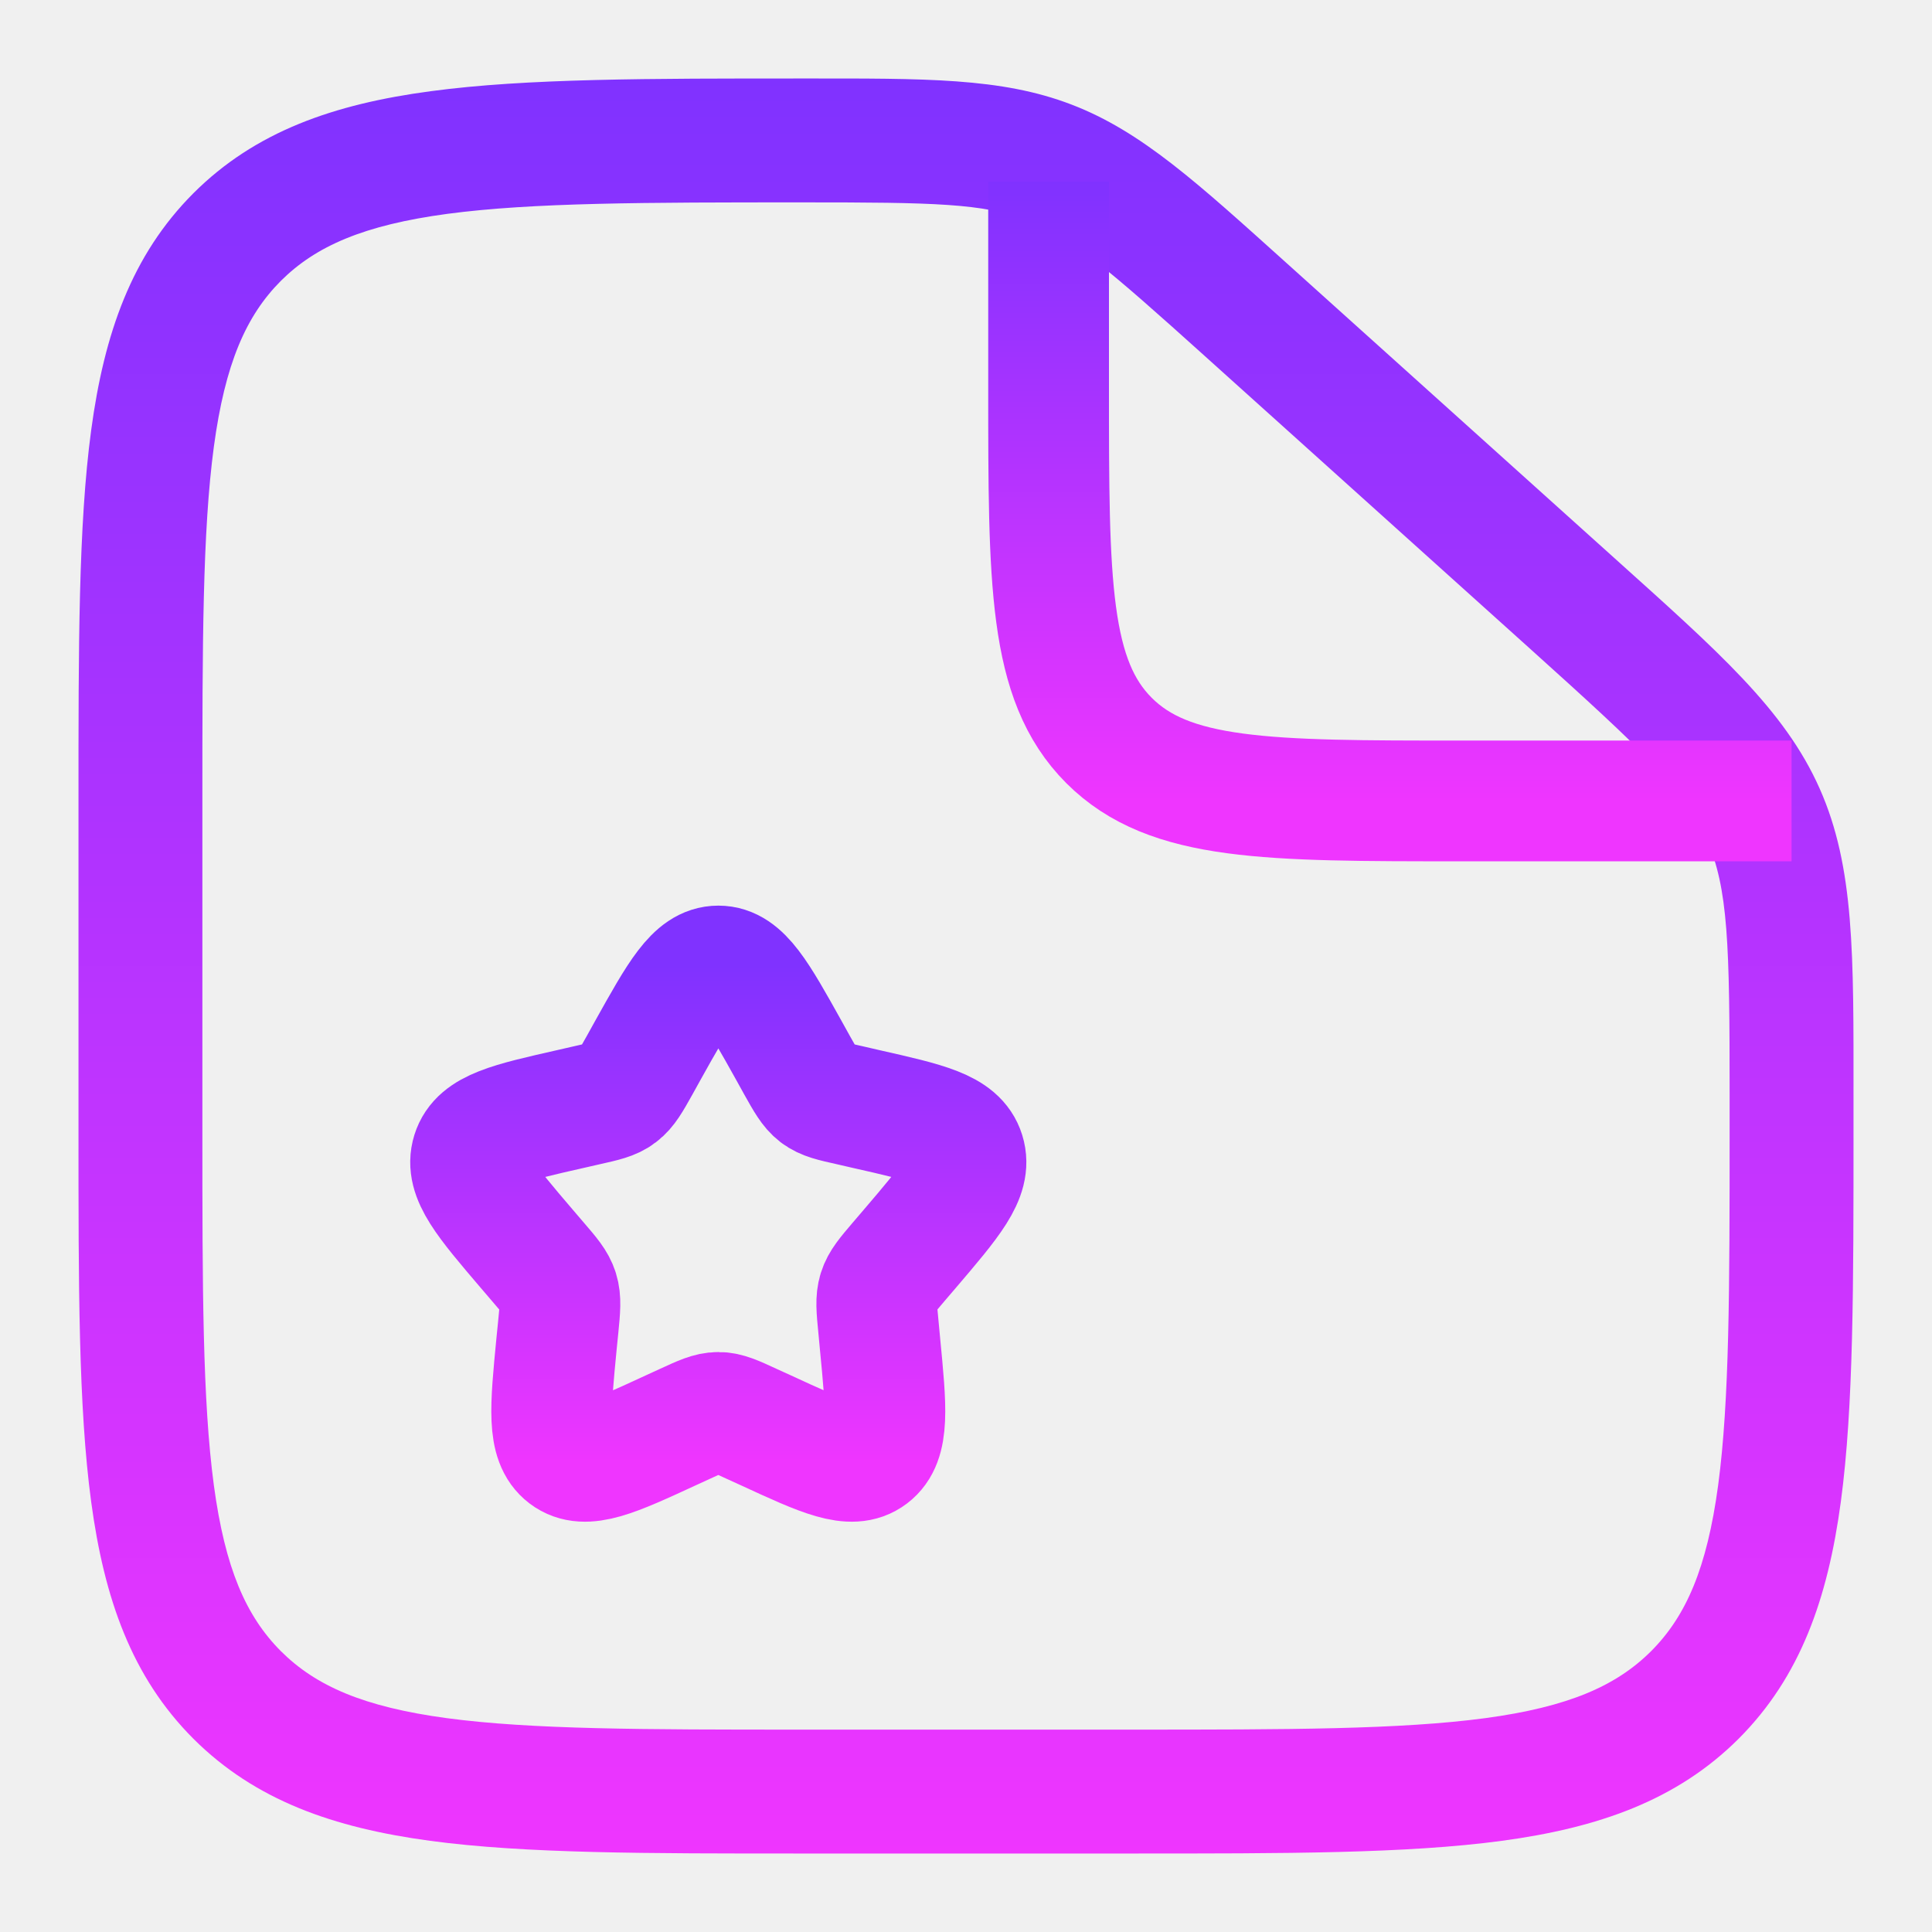
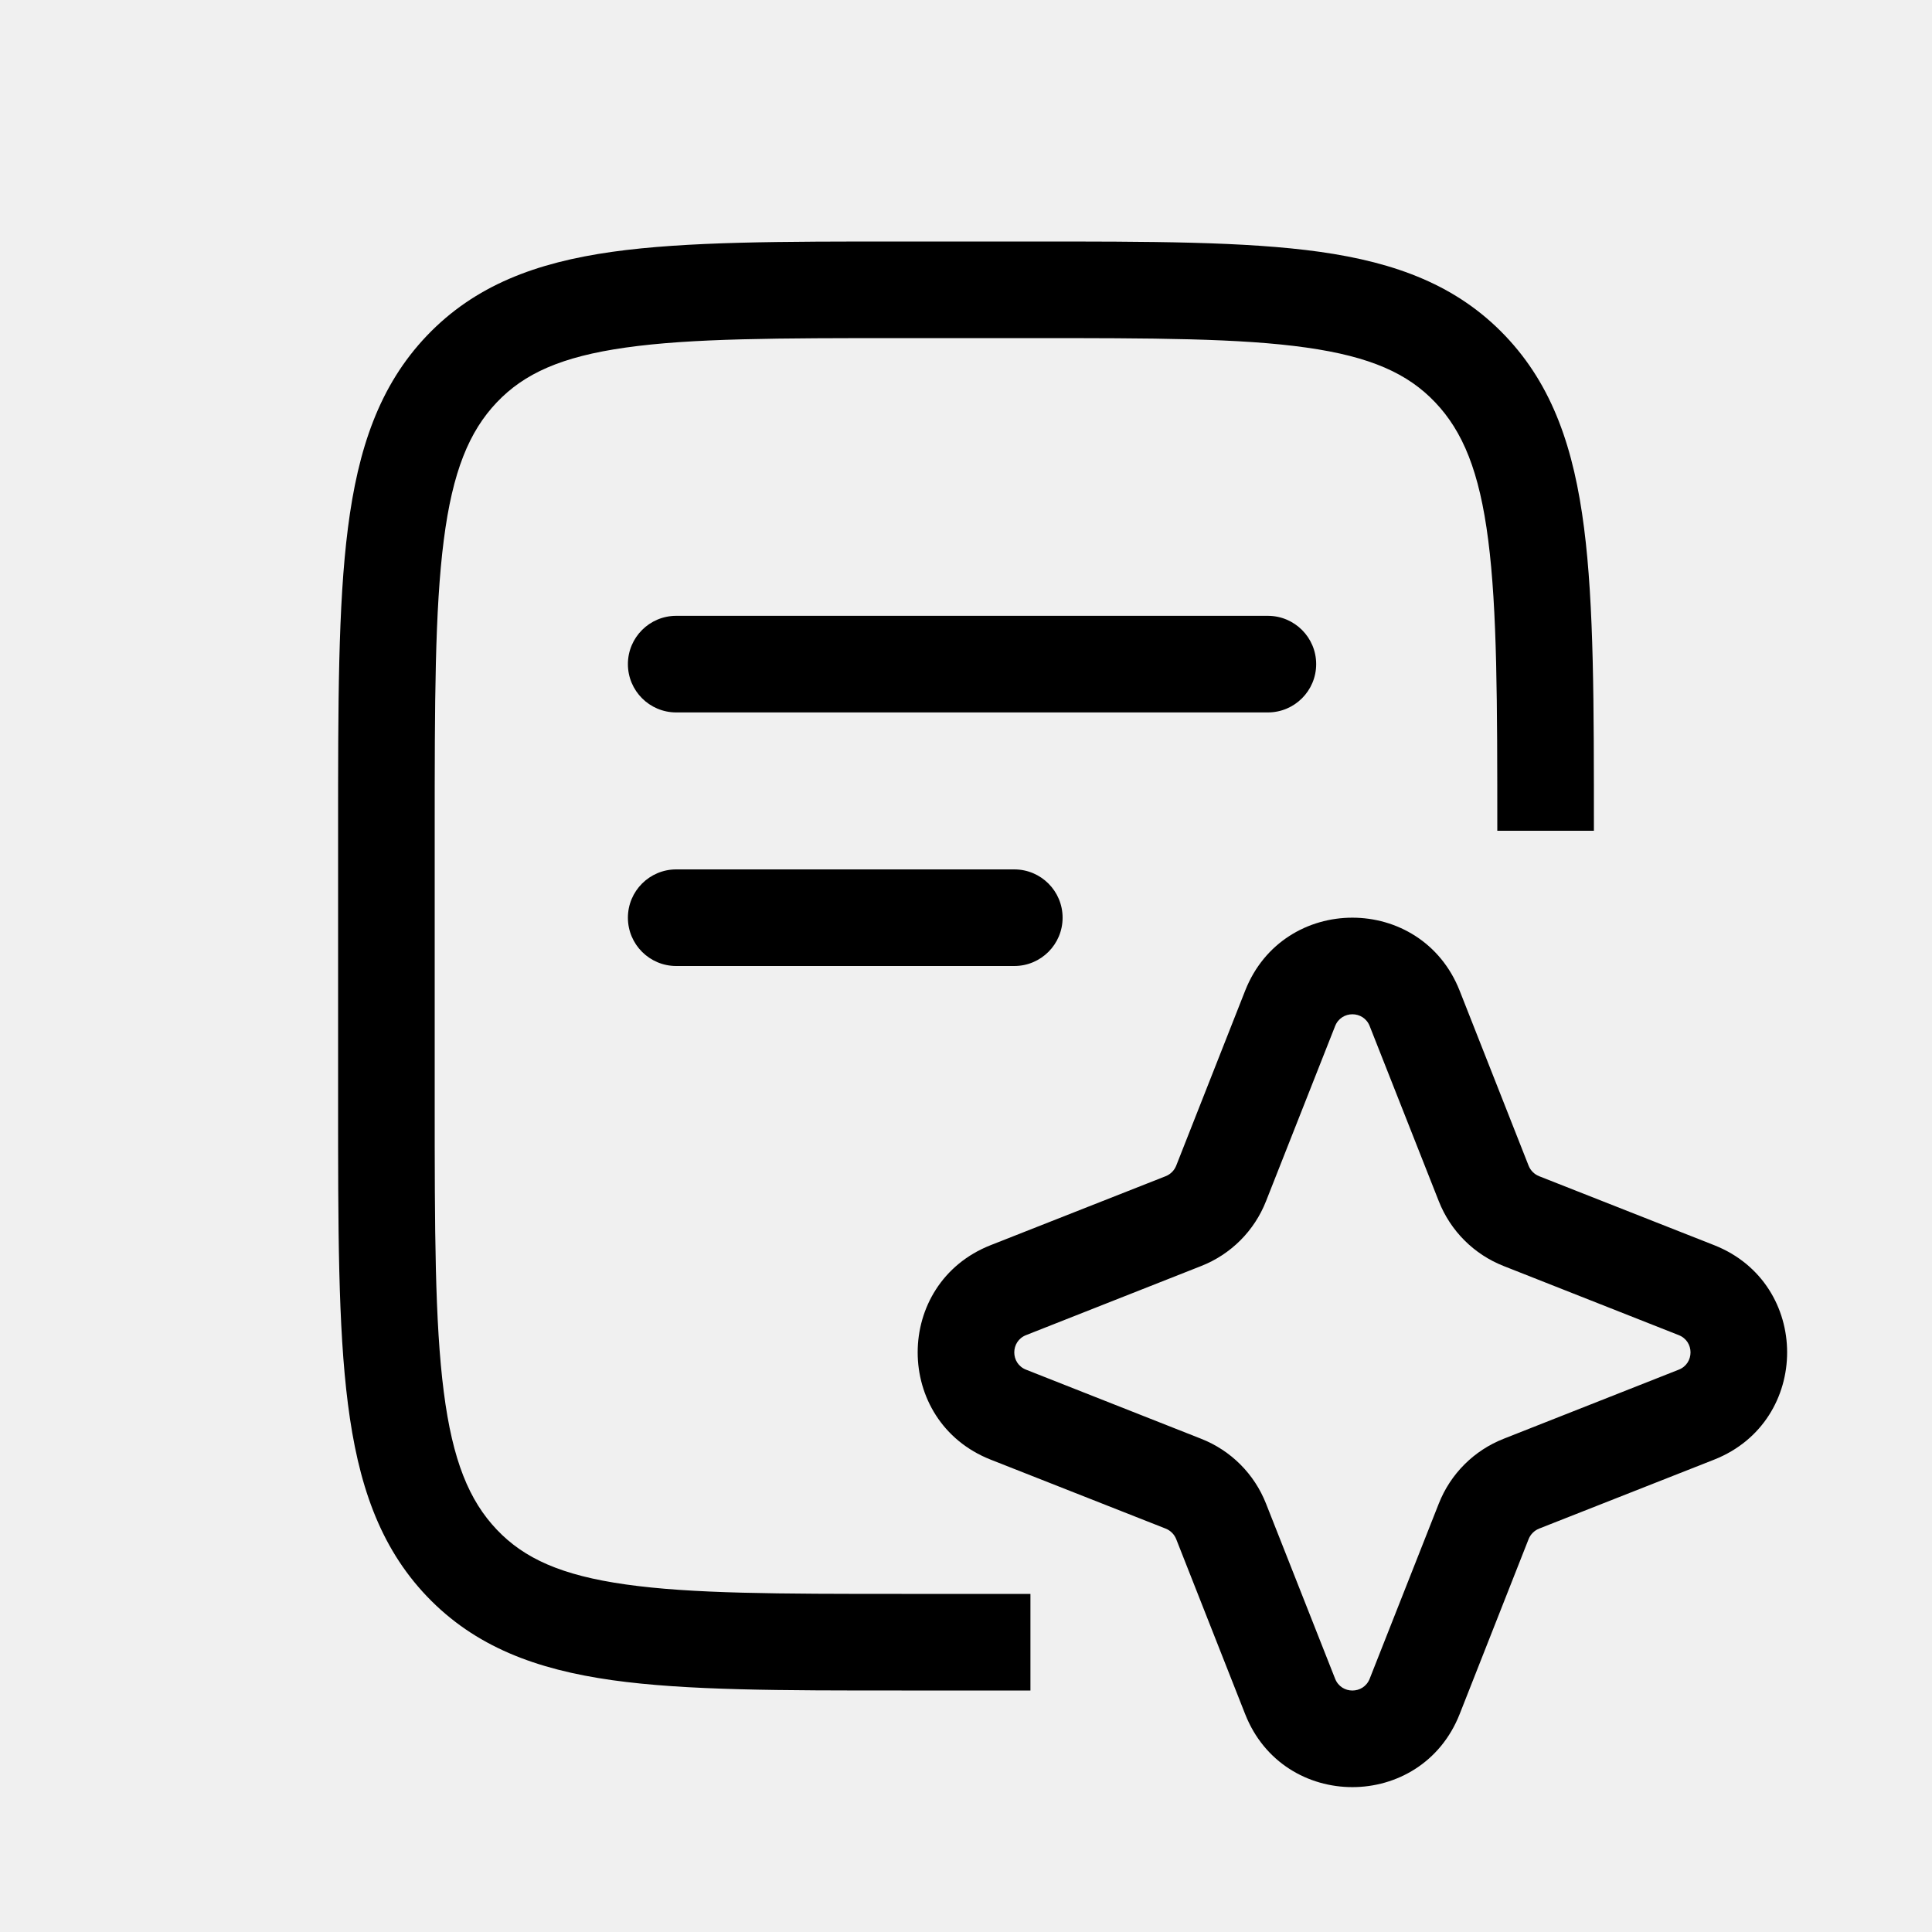
- <svg xmlns="http://www.w3.org/2000/svg" width="16" height="16" viewBox="0 0 16 16" fill="none">
-   <g id="File-Favourite--Streamline-Solar-Ar" clip-path="url(#clip0_41_59)">
-     <path id="Vector" d="M9.367 14.324H6.633V15.35H9.367V14.324ZM1.676 9.367V6.633H0.65V9.367H1.676ZM14.324 9.069V9.367H15.35V9.069H14.324ZM9.977 2.948L12.684 5.384L13.37 4.622L10.663 2.186L9.977 2.948ZM15.35 9.069C15.35 7.914 15.36 7.183 15.069 6.529L14.132 6.947C14.314 7.355 14.324 7.824 14.324 9.069H15.35ZM12.684 5.384C13.609 6.217 13.95 6.538 14.132 6.947L15.069 6.529C14.778 5.875 14.228 5.394 13.37 4.622L12.684 5.384ZM6.653 1.676C7.734 1.676 8.143 1.684 8.506 1.823L8.874 0.866C8.291 0.642 7.657 0.65 6.653 0.65V1.676ZM10.663 2.186C9.92 1.518 9.456 1.089 8.874 0.866L8.506 1.823C8.87 1.963 9.177 2.228 9.977 2.948L10.663 2.186ZM6.633 14.324C5.329 14.324 4.403 14.323 3.7 14.229C3.012 14.136 2.616 13.963 2.326 13.674L1.601 14.399C2.113 14.91 2.762 15.137 3.563 15.245C4.35 15.351 5.358 15.35 6.633 15.35V14.324ZM0.65 9.367C0.65 10.642 0.649 11.65 0.755 12.437C0.863 13.238 1.09 13.887 1.601 14.399L2.326 13.674C2.037 13.384 1.864 12.988 1.771 12.3C1.677 11.597 1.676 10.671 1.676 9.367H0.65ZM9.367 15.35C10.642 15.35 11.65 15.351 12.437 15.245C13.238 15.137 13.887 14.91 14.399 14.399L13.674 13.674C13.384 13.963 12.988 14.136 12.3 14.229C11.597 14.323 10.671 14.324 9.367 14.324V15.35ZM14.324 9.367C14.324 10.671 14.323 11.597 14.229 12.3C14.136 12.988 13.963 13.384 13.674 13.674L14.399 14.399C14.91 13.887 15.137 13.238 15.245 12.437C15.351 11.65 15.35 10.642 15.35 9.367H14.324ZM1.676 6.633C1.676 5.329 1.677 4.403 1.771 3.7C1.864 3.012 2.037 2.616 2.326 2.326L1.601 1.601C1.09 2.113 0.863 2.762 0.755 3.563C0.649 4.35 0.65 5.358 0.65 6.633H1.676ZM6.653 0.65C5.371 0.65 4.359 0.649 3.569 0.755C2.764 0.862 2.113 1.089 1.601 1.601L2.326 2.326C2.615 2.038 3.013 1.864 3.705 1.771C4.411 1.677 5.342 1.676 6.653 1.676V0.65Z" fill="url(#paint0_linear_41_59)" />
-     <path id="Vector_2" d="M8.684 1.505V3.214C8.684 4.825 8.684 5.631 9.184 6.132C9.685 6.633 10.491 6.633 12.102 6.633H14.837" stroke="url(#paint1_linear_41_59)" />
-     <path id="Vector_3" d="M5.365 8.699C5.625 8.233 5.755 8 5.949 8C6.143 8 6.273 8.233 6.533 8.699L6.6 8.82C6.674 8.952 6.711 9.018 6.768 9.062C6.826 9.106 6.897 9.122 7.041 9.154L7.171 9.184C7.676 9.298 7.928 9.355 7.988 9.548C8.048 9.741 7.876 9.942 7.532 10.345L7.443 10.449C7.346 10.563 7.297 10.62 7.275 10.691C7.253 10.761 7.26 10.838 7.275 10.99L7.288 11.129C7.34 11.666 7.366 11.934 7.209 12.053C7.052 12.172 6.816 12.064 6.344 11.846L6.221 11.79C6.087 11.728 6.02 11.697 5.949 11.697C5.878 11.697 5.811 11.728 5.676 11.79L5.554 11.846C5.082 12.064 4.846 12.172 4.688 12.053C4.531 11.934 4.557 11.666 4.609 11.129L4.623 10.99C4.638 10.838 4.645 10.761 4.623 10.691C4.601 10.62 4.552 10.563 4.454 10.449L4.365 10.345C4.021 9.942 3.849 9.741 3.909 9.548C3.969 9.355 4.222 9.298 4.726 9.184L4.857 9.154C5 9.122 5.072 9.106 5.129 9.062C5.187 9.018 5.224 8.952 5.298 8.82L5.365 8.699Z" stroke="url(#paint2_linear_41_59)" />
-   </g>
-   <defs>
-     <linearGradient id="paint0_linear_41_59" x1="8" y1="0.65" x2="8" y2="15.35" gradientUnits="userSpaceOnUse">
-       <stop stop-color="#8032FF" />
-       <stop offset="1" stop-color="#EF35FF" />
-     </linearGradient>
-     <linearGradient id="paint1_linear_41_59" x1="11.761" y1="1.505" x2="11.761" y2="6.633" gradientUnits="userSpaceOnUse">
-       <stop stop-color="#8032FF" />
-       <stop offset="1" stop-color="#EF35FF" />
-     </linearGradient>
-     <linearGradient id="paint2_linear_41_59" x1="5.949" y1="8" x2="5.949" y2="12.102" gradientUnits="userSpaceOnUse">
-       <stop stop-color="#8032FF" />
-       <stop offset="1" stop-color="#EF35FF" />
-     </linearGradient>
-     <clipPath id="clip0_41_59">
-       <rect width="16" height="16" fill="white" />
-     </clipPath>
-   </defs>
+ <svg xmlns="http://www.w3.org/2000/svg" width="20" height="20" viewBox="0 0 20 20" fill="none">
+   <path d="M4.781 3.82L4.419 3.475L4.419 3.475L4.781 3.82ZM15.219 3.82L14.857 4.165L14.857 4.165L15.219 3.82ZM4.781 16.18L5.143 15.835L5.143 15.835L4.781 16.18ZM13.356 10.439L13.821 10.622L13.356 10.439ZM14.644 10.439L15.11 10.255L15.11 10.255L14.644 10.439ZM15.359 12.251L15.824 12.067L15.824 12.067L15.359 12.251ZM15.749 12.641L15.933 12.176L15.933 12.176L15.749 12.641ZM17.561 13.356L17.745 12.89L17.745 12.89L17.561 13.356ZM17.561 14.644L17.745 15.11L17.745 15.11L17.561 14.644ZM15.749 15.359L15.933 15.824L15.933 15.824L15.749 15.359ZM15.359 15.749L15.824 15.933L15.824 15.933L15.359 15.749ZM14.644 17.561L15.11 17.745L15.11 17.745L14.644 17.561ZM13.356 17.561L12.89 17.745L12.89 17.745L13.356 17.561ZM12.641 15.749L13.106 15.566L13.106 15.566L12.641 15.749ZM12.251 15.359L12.067 15.824L12.067 15.824L12.251 15.359ZM10.439 14.644L10.255 15.11L10.255 15.11L10.439 14.644ZM10.439 13.356L10.622 13.821L10.622 13.821L10.439 13.356ZM12.251 12.641L12.434 13.106L12.434 13.106L12.251 12.641ZM12.641 12.251L12.176 12.067L12.176 12.067L12.641 12.251ZM7 6.375C6.724 6.375 6.5 6.599 6.5 6.875C6.5 7.151 6.724 7.375 7 7.375V6.375ZM13.125 7.375C13.401 7.375 13.625 7.151 13.625 6.875C13.625 6.599 13.401 6.375 13.125 6.375V7.375ZM7 9C6.724 9 6.5 9.224 6.5 9.5C6.5 9.776 6.724 10 7 10V9ZM10.5 10C10.776 10 11 9.776 11 9.5C11 9.224 10.776 9 10.5 9V10ZM4.5 8.6C4.5 7.267 4.501 6.314 4.594 5.591C4.685 4.88 4.857 4.466 5.143 4.165L4.419 3.475C3.924 3.994 3.706 4.651 3.602 5.464C3.499 6.266 3.5 7.294 3.5 8.6H4.5ZM5.143 4.165C5.426 3.867 5.811 3.692 6.477 3.598C7.16 3.501 8.061 3.5 9.333 3.5V2.5C8.091 2.5 7.107 2.499 6.337 2.607C5.551 2.718 4.917 2.953 4.419 3.475L5.143 4.165ZM9.333 3.5H10.667V2.5H9.333V3.5ZM10.667 3.5C11.939 3.5 12.84 3.501 13.523 3.598C14.189 3.692 14.574 3.867 14.857 4.165L15.581 3.475C15.083 2.953 14.449 2.718 13.663 2.607C12.893 2.499 11.909 2.5 10.667 2.5V3.5ZM14.857 4.165C15.143 4.466 15.315 4.88 15.406 5.591C15.499 6.314 15.5 7.267 15.5 8.6H16.5C16.5 7.294 16.501 6.266 16.398 5.464C16.294 4.651 16.076 3.994 15.581 3.475L14.857 4.165ZM10.667 16.5H9.333V17.5H10.667V16.5ZM9.333 16.5C8.061 16.5 7.16 16.499 6.477 16.402C5.811 16.308 5.426 16.133 5.143 15.835L4.419 16.525C4.917 17.047 5.551 17.282 6.337 17.393C7.107 17.501 8.091 17.5 9.333 17.5V16.5ZM5.143 15.835C4.857 15.534 4.685 15.12 4.594 14.409C4.501 13.685 4.5 12.733 4.5 11.4H3.5C3.5 12.706 3.499 13.734 3.602 14.536C3.706 15.35 3.924 16.006 4.419 16.525L5.143 15.835ZM4.5 11.4V8.6H3.5V11.4H4.5ZM13.821 10.622C13.885 10.459 14.115 10.459 14.179 10.622L15.11 10.255C14.712 9.248 13.287 9.248 12.89 10.255L13.821 10.622ZM14.179 10.622L14.894 12.434L15.824 12.067L15.11 10.255L14.179 10.622ZM14.894 12.434C15.015 12.742 15.258 12.985 15.566 13.106L15.933 12.176C15.883 12.156 15.844 12.117 15.824 12.067L14.894 12.434ZM15.566 13.106L17.378 13.821L17.745 12.89L15.933 12.176L15.566 13.106ZM17.378 13.821C17.541 13.885 17.541 14.115 17.378 14.179L17.745 15.11C18.752 14.712 18.752 13.287 17.745 12.89L17.378 13.821ZM17.378 14.179L15.566 14.894L15.933 15.824L17.745 15.11L17.378 14.179ZM15.566 14.894C15.258 15.015 15.015 15.258 14.894 15.566L15.824 15.933C15.844 15.883 15.883 15.844 15.933 15.824L15.566 14.894ZM14.894 15.566L14.179 17.378L15.11 17.745L15.824 15.933L14.894 15.566ZM14.179 17.378C14.115 17.541 13.885 17.541 13.821 17.378L12.89 17.745C13.287 18.752 14.712 18.752 15.11 17.745L14.179 17.378ZM13.821 17.378L13.106 15.566L12.176 15.933L12.89 17.745L13.821 17.378ZM13.106 15.566C12.985 15.258 12.742 15.015 12.434 14.894L12.067 15.824C12.117 15.844 12.156 15.883 12.176 15.933L13.106 15.566ZM12.434 14.894L10.622 14.179L10.255 15.11L12.067 15.824L12.434 14.894ZM10.622 14.179C10.459 14.115 10.459 13.885 10.622 13.821L10.255 12.89C9.248 13.287 9.248 14.712 10.255 15.11L10.622 14.179ZM10.622 13.821L12.434 13.106L12.067 12.176L10.255 12.89L10.622 13.821ZM12.434 13.106C12.742 12.985 12.985 12.742 13.106 12.434L12.176 12.067C12.156 12.117 12.117 12.156 12.067 12.176L12.434 13.106ZM13.106 12.434L13.821 10.622L12.89 10.255L12.176 12.067L13.106 12.434ZM7 7.375H13.125V6.375H7V7.375ZM7 10H10.5V9H7V10Z" fill="currentColor" />
</svg>
